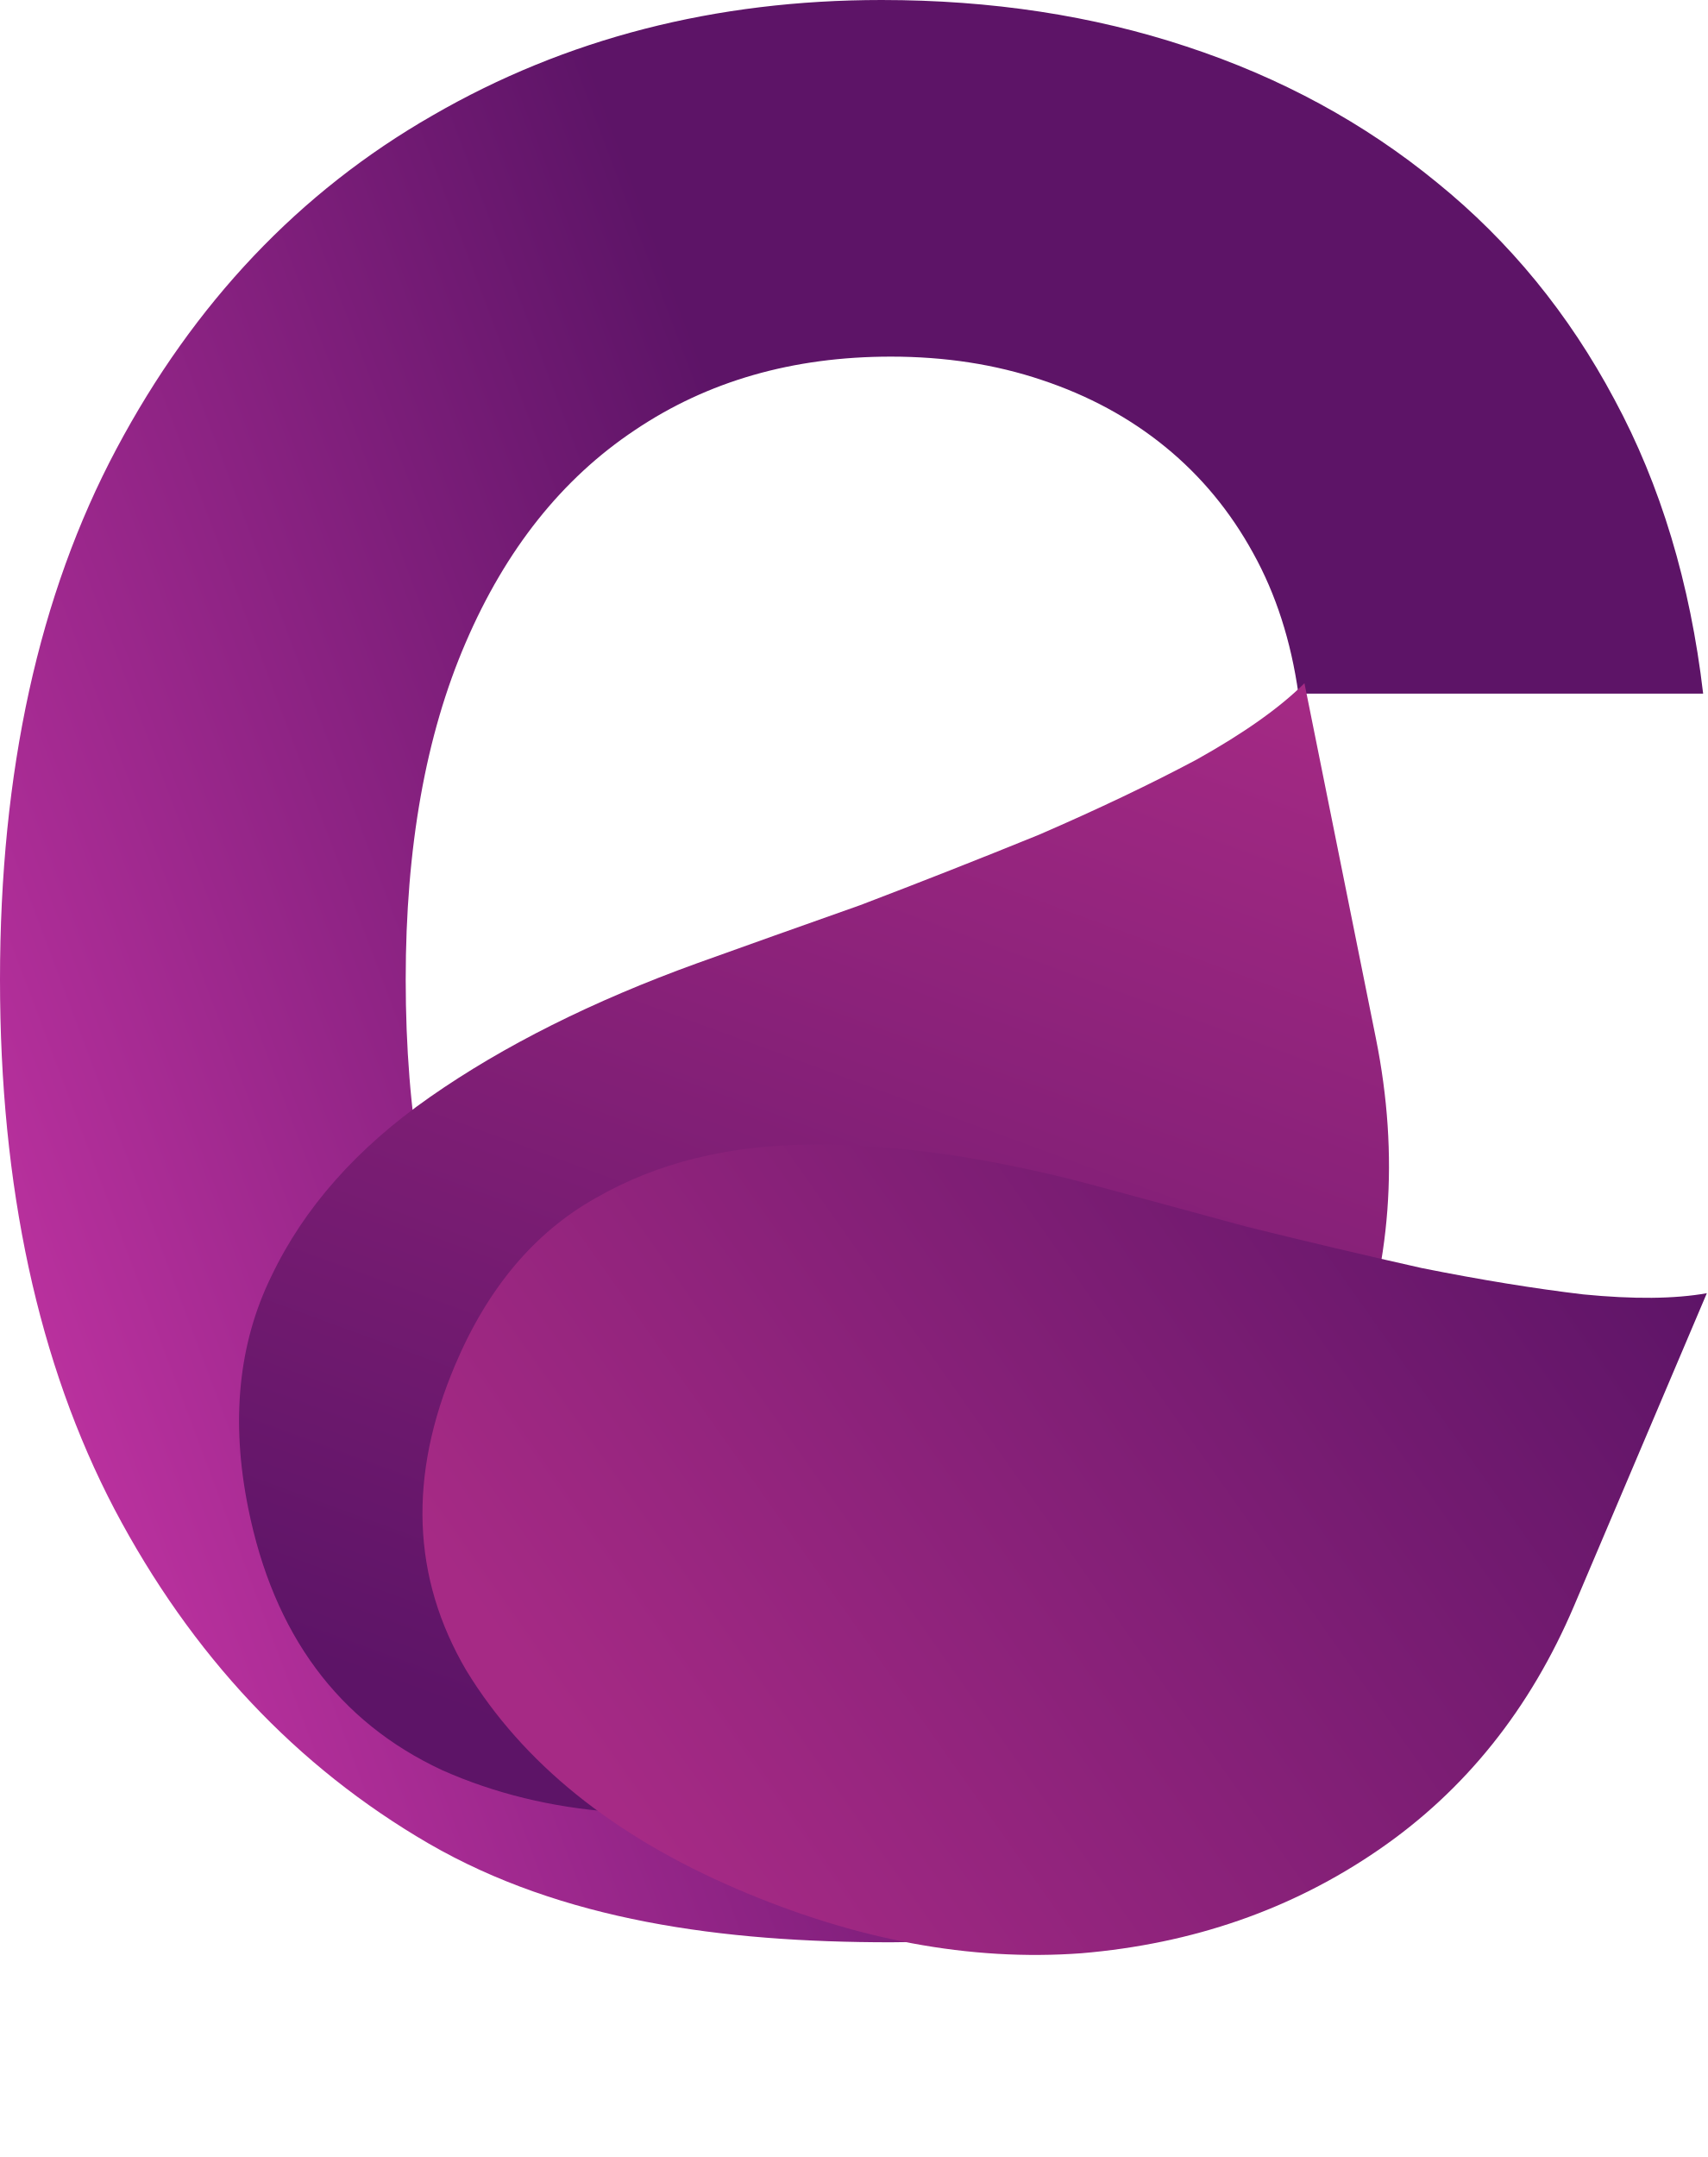
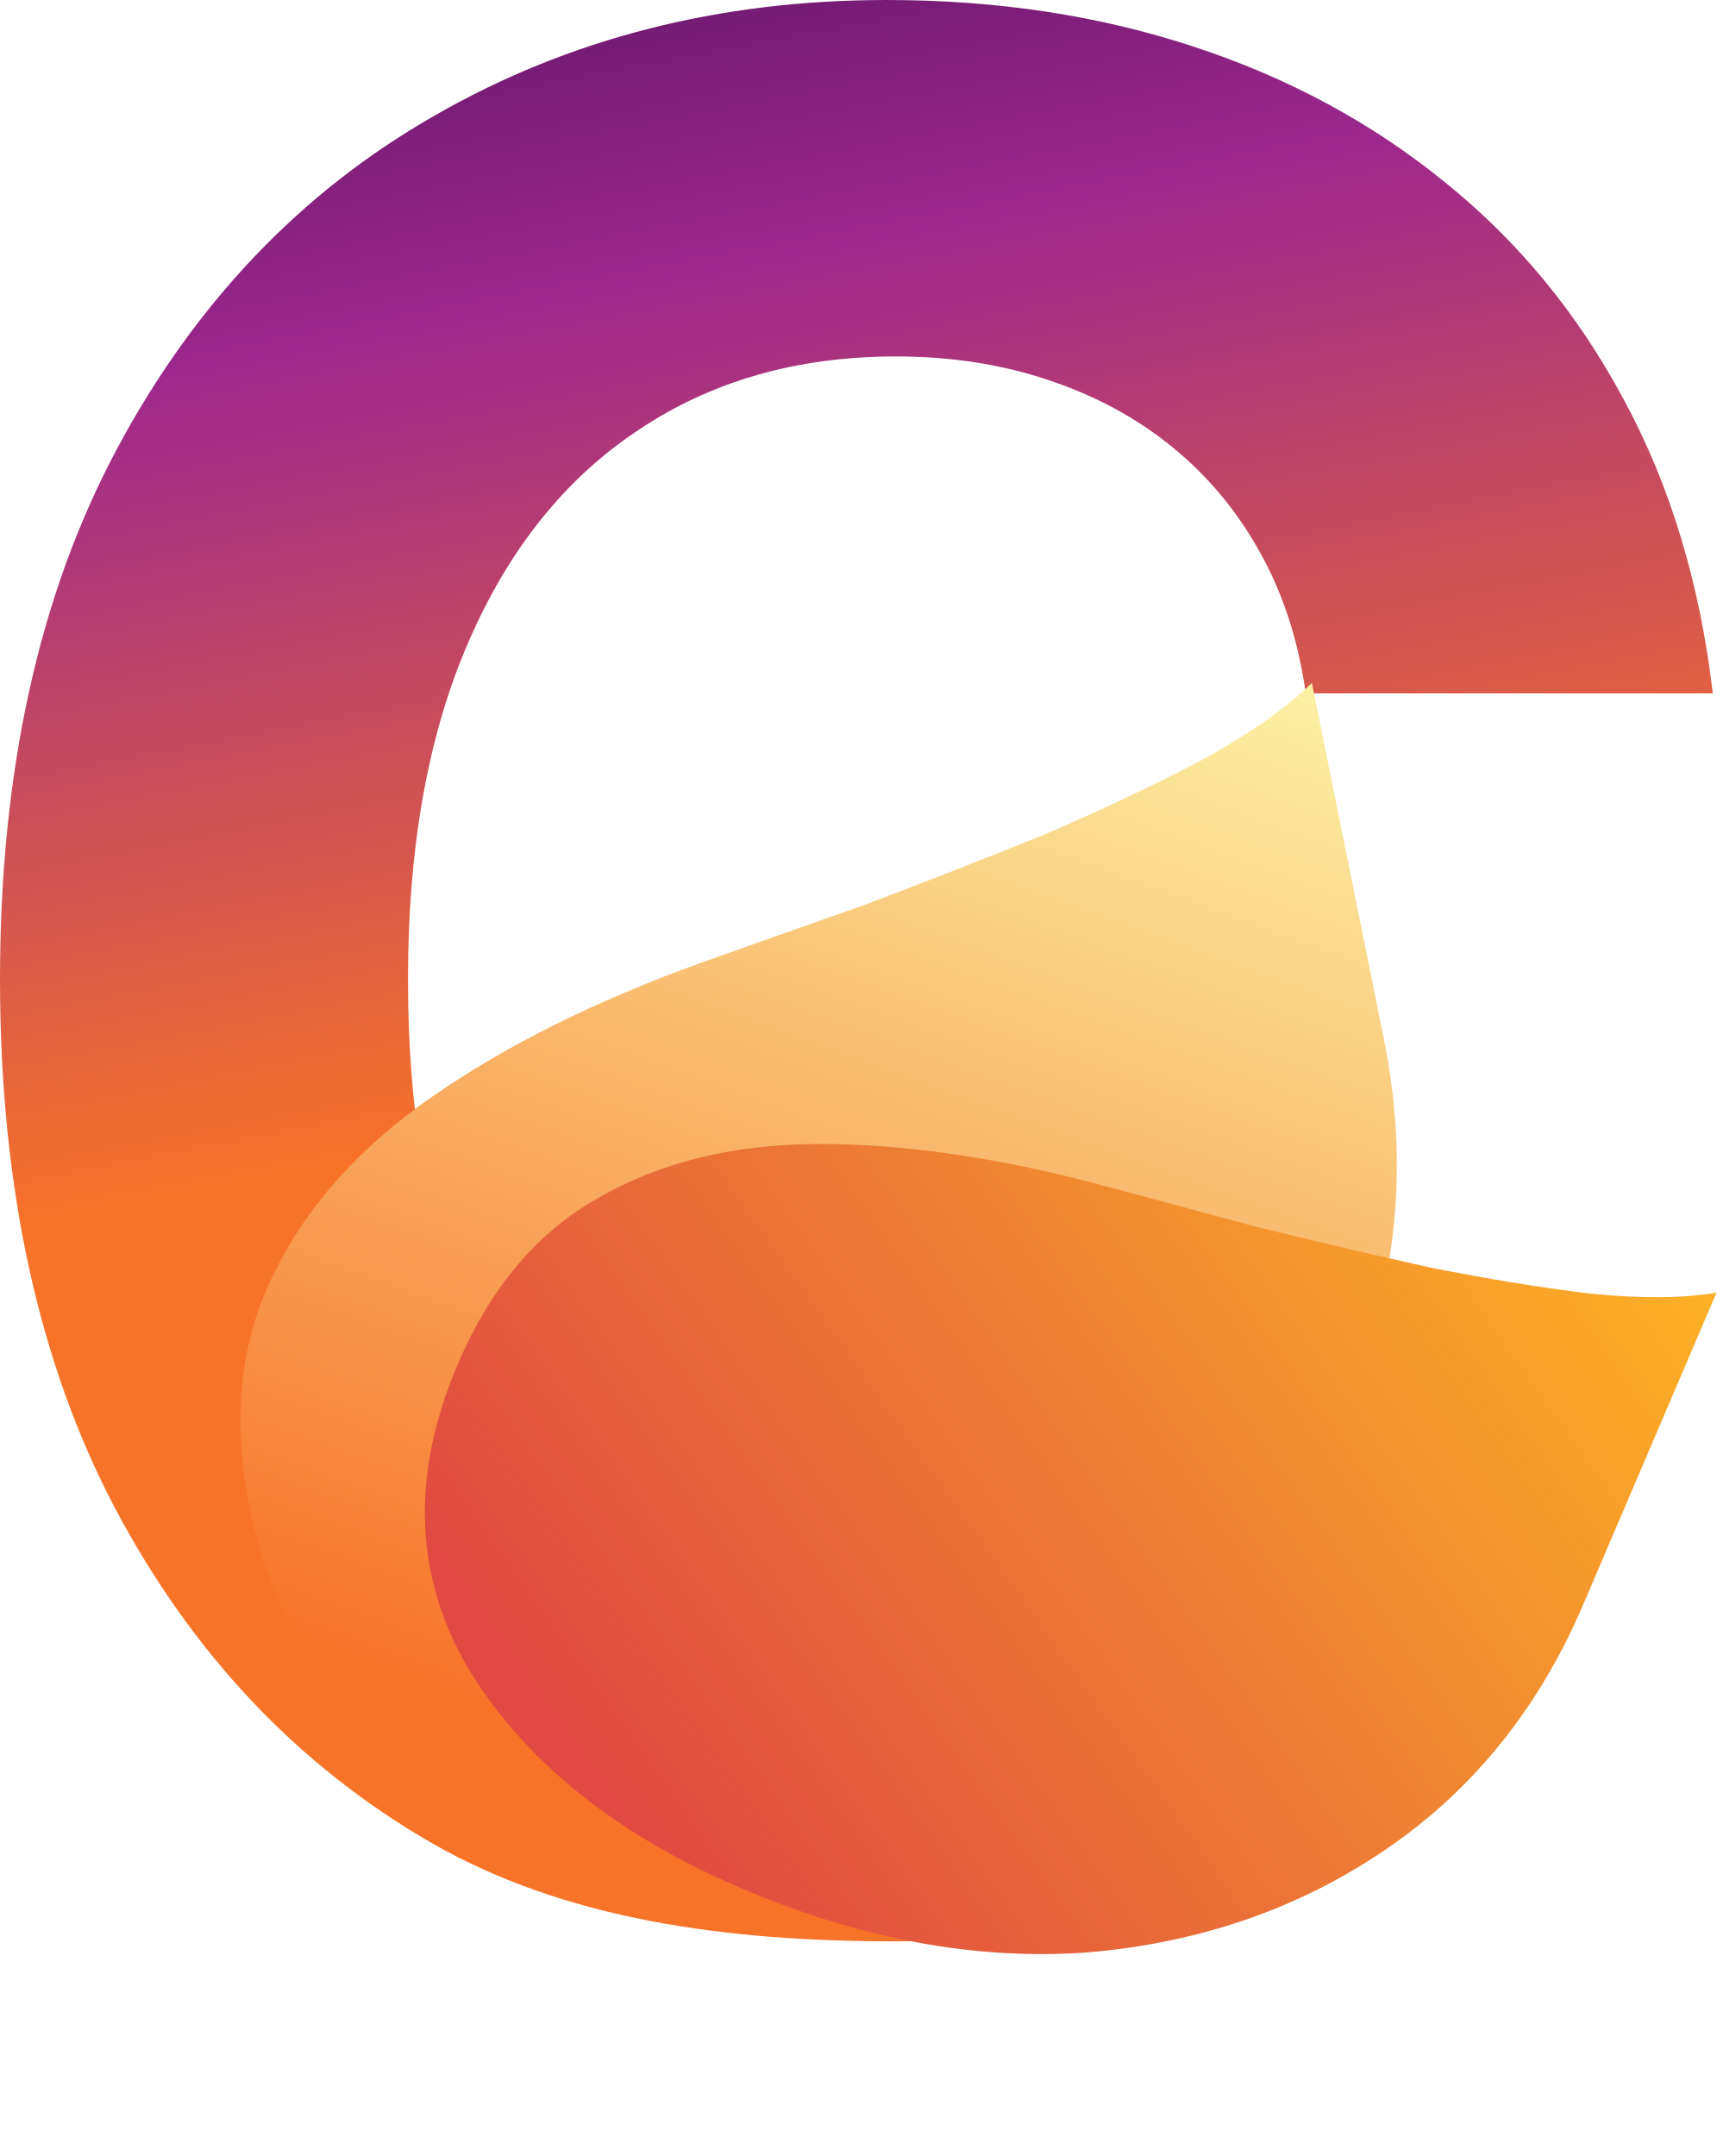
- <svg xmlns="http://www.w3.org/2000/svg" width="19" height="24" viewBox="0 0 19 24" fill="none">
-   <path d="M18.954 7.718H14.45C14.367 7.131 14.199 6.61 13.946 6.154C13.692 5.691 13.366 5.297 12.969 4.973C12.571 4.648 12.112 4.4 11.591 4.227C11.076 4.054 10.518 3.968 9.914 3.968C8.824 3.968 7.874 4.241 7.065 4.786C6.256 5.325 5.629 6.112 5.183 7.149C4.738 8.178 4.515 9.428 4.515 10.899C4.515 12.412 4.738 13.682 5.183 14.711C5.636 15.741 6.267 16.517 7.076 17.043C7.885 17.567 8.821 17.83 9.883 17.83C10.48 17.83 11.032 17.75 11.539 17.592C12.053 17.433 12.509 17.201 12.907 16.897C13.305 16.587 13.634 16.21 13.894 15.768C14.162 15.326 14.347 14.822 14.45 14.256L14.79 15.312C14.673 16.286 15.256 15.889 14.79 16.794C14.33 17.692 15.571 17.118 14.79 17.83C14.015 18.534 15.022 20.099 13.946 20.513C12.876 20.921 11.793 21.611 9.914 21.611C8.036 21.611 6.253 21.37 4.772 20.513C3.298 19.657 2.132 18.417 1.275 16.794C0.425 15.171 0 13.206 0 10.899C0 8.585 0.432 6.617 1.296 4.994C2.16 3.37 3.332 2.134 4.813 1.285C6.294 0.428 7.96 0 9.811 0C11.032 0 12.163 0.173 13.205 0.518C14.254 0.863 15.183 1.368 15.992 2.031C16.801 2.687 17.459 3.491 17.967 4.445C18.481 5.398 18.81 6.489 18.954 7.718Z" fill="url(#paint0_linear_13_201)" />
-   <path d="M12.823 18.29C11.792 19.122 10.526 19.691 9.024 19.997C7.457 20.315 6.09 20.215 4.921 19.696C3.764 19.157 3.045 18.185 2.762 16.779C2.567 15.81 2.653 14.952 3.018 14.204C3.381 13.441 3.97 12.775 4.787 12.205C5.604 11.635 6.594 11.139 7.757 10.718C8.3 10.523 8.906 10.307 9.574 10.071C10.238 9.818 10.901 9.557 11.562 9.288C12.22 9.003 12.805 8.724 13.316 8.452C13.839 8.16 14.24 7.877 14.517 7.602L15.312 11.553C15.575 12.861 15.482 14.1 15.035 15.267C14.588 16.435 13.85 17.442 12.823 18.29Z" fill="url(#paint1_linear_13_201)" />
-   <path d="M12.034 21.733C10.799 21.824 9.52 21.585 8.199 21.017C6.821 20.425 5.819 19.616 5.191 18.589C4.583 17.555 4.541 16.419 5.067 15.183C5.429 14.33 5.949 13.713 6.626 13.332C7.31 12.937 8.117 12.738 9.049 12.735C9.982 12.732 11.008 12.879 12.129 13.176C12.651 13.317 13.232 13.474 13.873 13.649C14.52 13.809 15.17 13.963 15.822 14.109C16.481 14.241 17.08 14.338 17.618 14.402C18.177 14.457 18.636 14.453 18.995 14.389L17.519 17.864C17.03 19.015 16.304 19.922 15.341 20.583C14.378 21.245 13.276 21.628 12.034 21.733Z" fill="url(#paint2_linear_13_201)" />
+ <svg xmlns="http://www.w3.org/2000/svg" width="176" height="221" viewBox="0 0 176 221" fill="none">
+   <path d="M175.575 71.073H133.849C133.086 65.667 131.53 60.865 129.181 56.667C126.831 52.406 123.814 48.781 120.13 45.792C116.447 42.803 112.192 40.513 107.365 38.923C102.601 37.333 97.425 36.538 91.836 36.538C81.738 36.538 72.942 39.05 65.448 44.075C57.953 49.035 52.142 56.286 48.014 65.826C43.886 75.302 41.822 86.814 41.822 100.36C41.822 114.289 43.886 125.991 48.014 135.468C52.206 144.944 58.049 152.099 65.543 156.933C73.037 161.766 81.706 164.183 91.551 164.183C97.076 164.183 102.189 163.452 106.888 161.989C111.652 160.526 115.875 158.395 119.559 155.597C123.242 152.735 126.291 149.269 128.704 145.198C131.181 141.128 132.896 136.485 133.849 131.27L137 141C135.92 149.968 141.319 146.311 137 154.643C132.745 162.911 144.24 157.632 137 164.183C129.823 170.67 139.152 185.075 129.181 188.891C119.273 192.644 109.238 199 91.836 199C74.434 199 57.922 196.778 44.203 188.891C30.549 181.005 19.752 169.589 11.813 154.643C3.938 139.697 0 121.603 0 100.36C0 79.055 4.001 60.929 12.004 45.983C20.006 31.037 30.866 19.652 44.584 11.83C58.303 3.943 73.736 0 90.884 0C102.189 0 112.668 1.59 122.321 4.77C132.039 7.95 140.644 12.593 148.139 18.698C155.633 24.74 161.73 32.15 166.43 40.926C171.193 49.703 174.241 59.752 175.575 71.073Z" fill="url(#paint0_linear_13_200)" />
+   <path d="M118.781 168.424C109.234 176.085 97.503 181.323 83.586 184.137C69.078 187.07 56.409 186.147 45.58 181.367C34.869 176.409 28.205 167.457 25.587 154.511C23.782 145.584 24.572 137.68 27.958 130.8C31.314 123.771 36.777 117.633 44.345 112.386C51.914 107.138 61.084 102.574 71.857 98.692C76.888 96.9 82.497 94.914 88.682 92.734C94.838 90.405 100.978 88.002 107.104 85.525C113.199 82.898 118.613 80.332 123.346 77.826C128.196 75.142 131.907 72.533 134.476 70L141.833 106.381C144.27 118.433 143.416 129.834 139.272 140.585C135.127 151.335 128.297 160.615 118.781 168.424Z" fill="url(#paint1_linear_13_200)" />
+   <path d="M111.477 200.129C100.032 200.964 88.189 198.766 75.948 193.535C63.187 188.081 53.898 180.628 48.081 171.177C42.45 161.65 42.068 151.194 46.934 139.808C50.29 131.956 55.105 126.274 61.38 122.765C67.71 119.124 75.192 117.292 83.827 117.267C92.461 117.243 101.969 118.598 112.351 121.332C117.188 122.626 122.574 124.076 128.509 125.684C134.5 127.161 140.519 128.573 146.566 129.919C152.669 131.134 158.213 132.033 163.2 132.617C168.373 133.125 172.625 133.085 175.957 132.497L162.281 164.495C157.75 175.096 151.025 183.444 142.107 189.538C133.188 195.632 122.978 199.162 111.477 200.129Z" fill="url(#paint2_linear_13_200)" />
  <defs>
-     <linearGradient id="paint0_linear_13_201" x1="12.469" y1="16.344" x2="-1.965" y2="21.771" gradientUnits="userSpaceOnUse">
-       <stop stop-color="#5D1467" />
-       <stop offset="0.966" stop-color="#DD3CB3" />
+     <linearGradient id="paint0_linear_13_200" x1="29" y1="-119" x2="88" y2="188.5" gradientUnits="userSpaceOnUse">
+       <stop offset="0.356" stop-color="#5D1467" />
+       <stop offset="0.486" stop-color="#9D288D" />
+       <stop offset="0.752" stop-color="#F77328" />
    </linearGradient>
-     <linearGradient id="paint1_linear_13_201" x1="10.348" y1="21.126" x2="15.318" y2="7.603" gradientUnits="userSpaceOnUse">
-       <stop offset="0.01" stop-color="#5D1467" />
-       <stop offset="1" stop-color="#A62A85" />
+     <linearGradient id="paint1_linear_13_200" x1="95.86" y1="194.533" x2="141.414" y2="69.835" gradientUnits="userSpaceOnUse">
+       <stop offset="0.01" stop-color="#F77328" />
+       <stop offset="1" stop-color="#FBF3A7" />
    </linearGradient>
-     <linearGradient id="paint2_linear_13_201" x1="19.583" y1="14.776" x2="8.581" y2="22.536" gradientUnits="userSpaceOnUse">
-       <stop offset="0.01" stop-color="#5D1467" />
-       <stop offset="1" stop-color="#A62A85" />
+     <linearGradient id="paint2_linear_13_200" x1="181.4" y1="136.06" x2="79.892" y2="208.09" gradientUnits="userSpaceOnUse">
+       <stop offset="0.01" stop-color="#FCB225" />
+       <stop offset="1" stop-color="#E04A42" />
    </linearGradient>
  </defs>
</svg>
